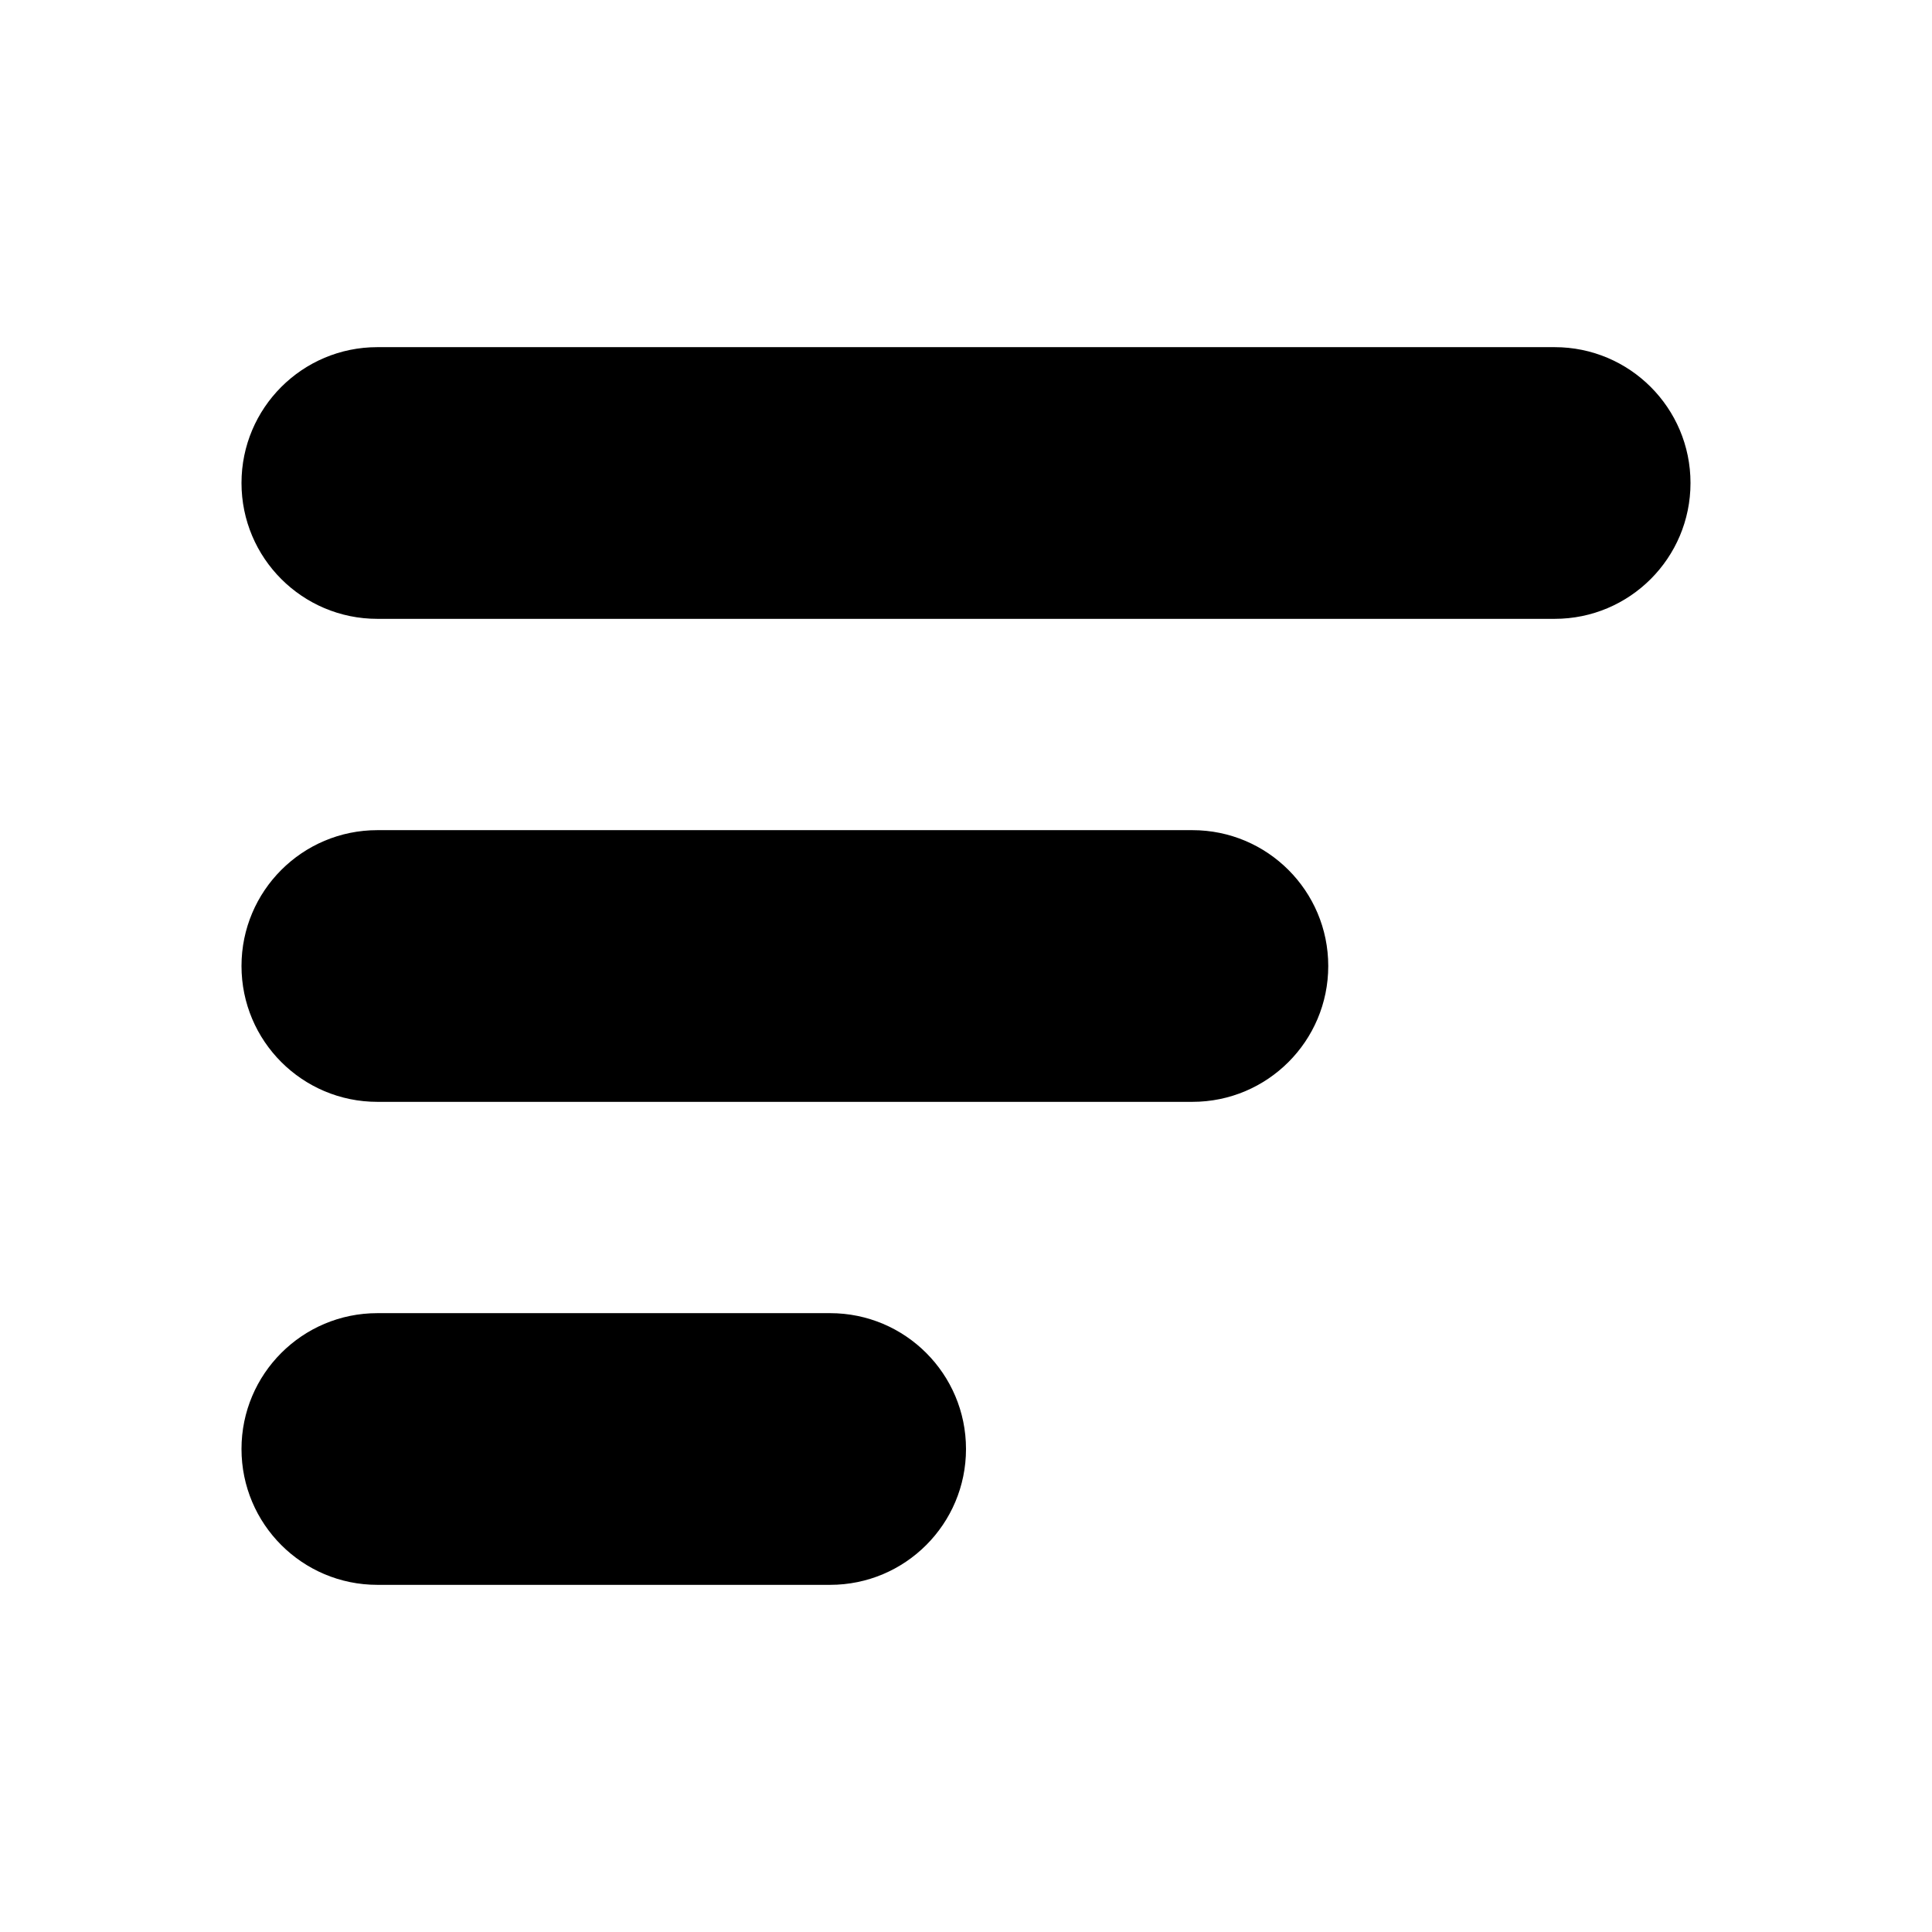
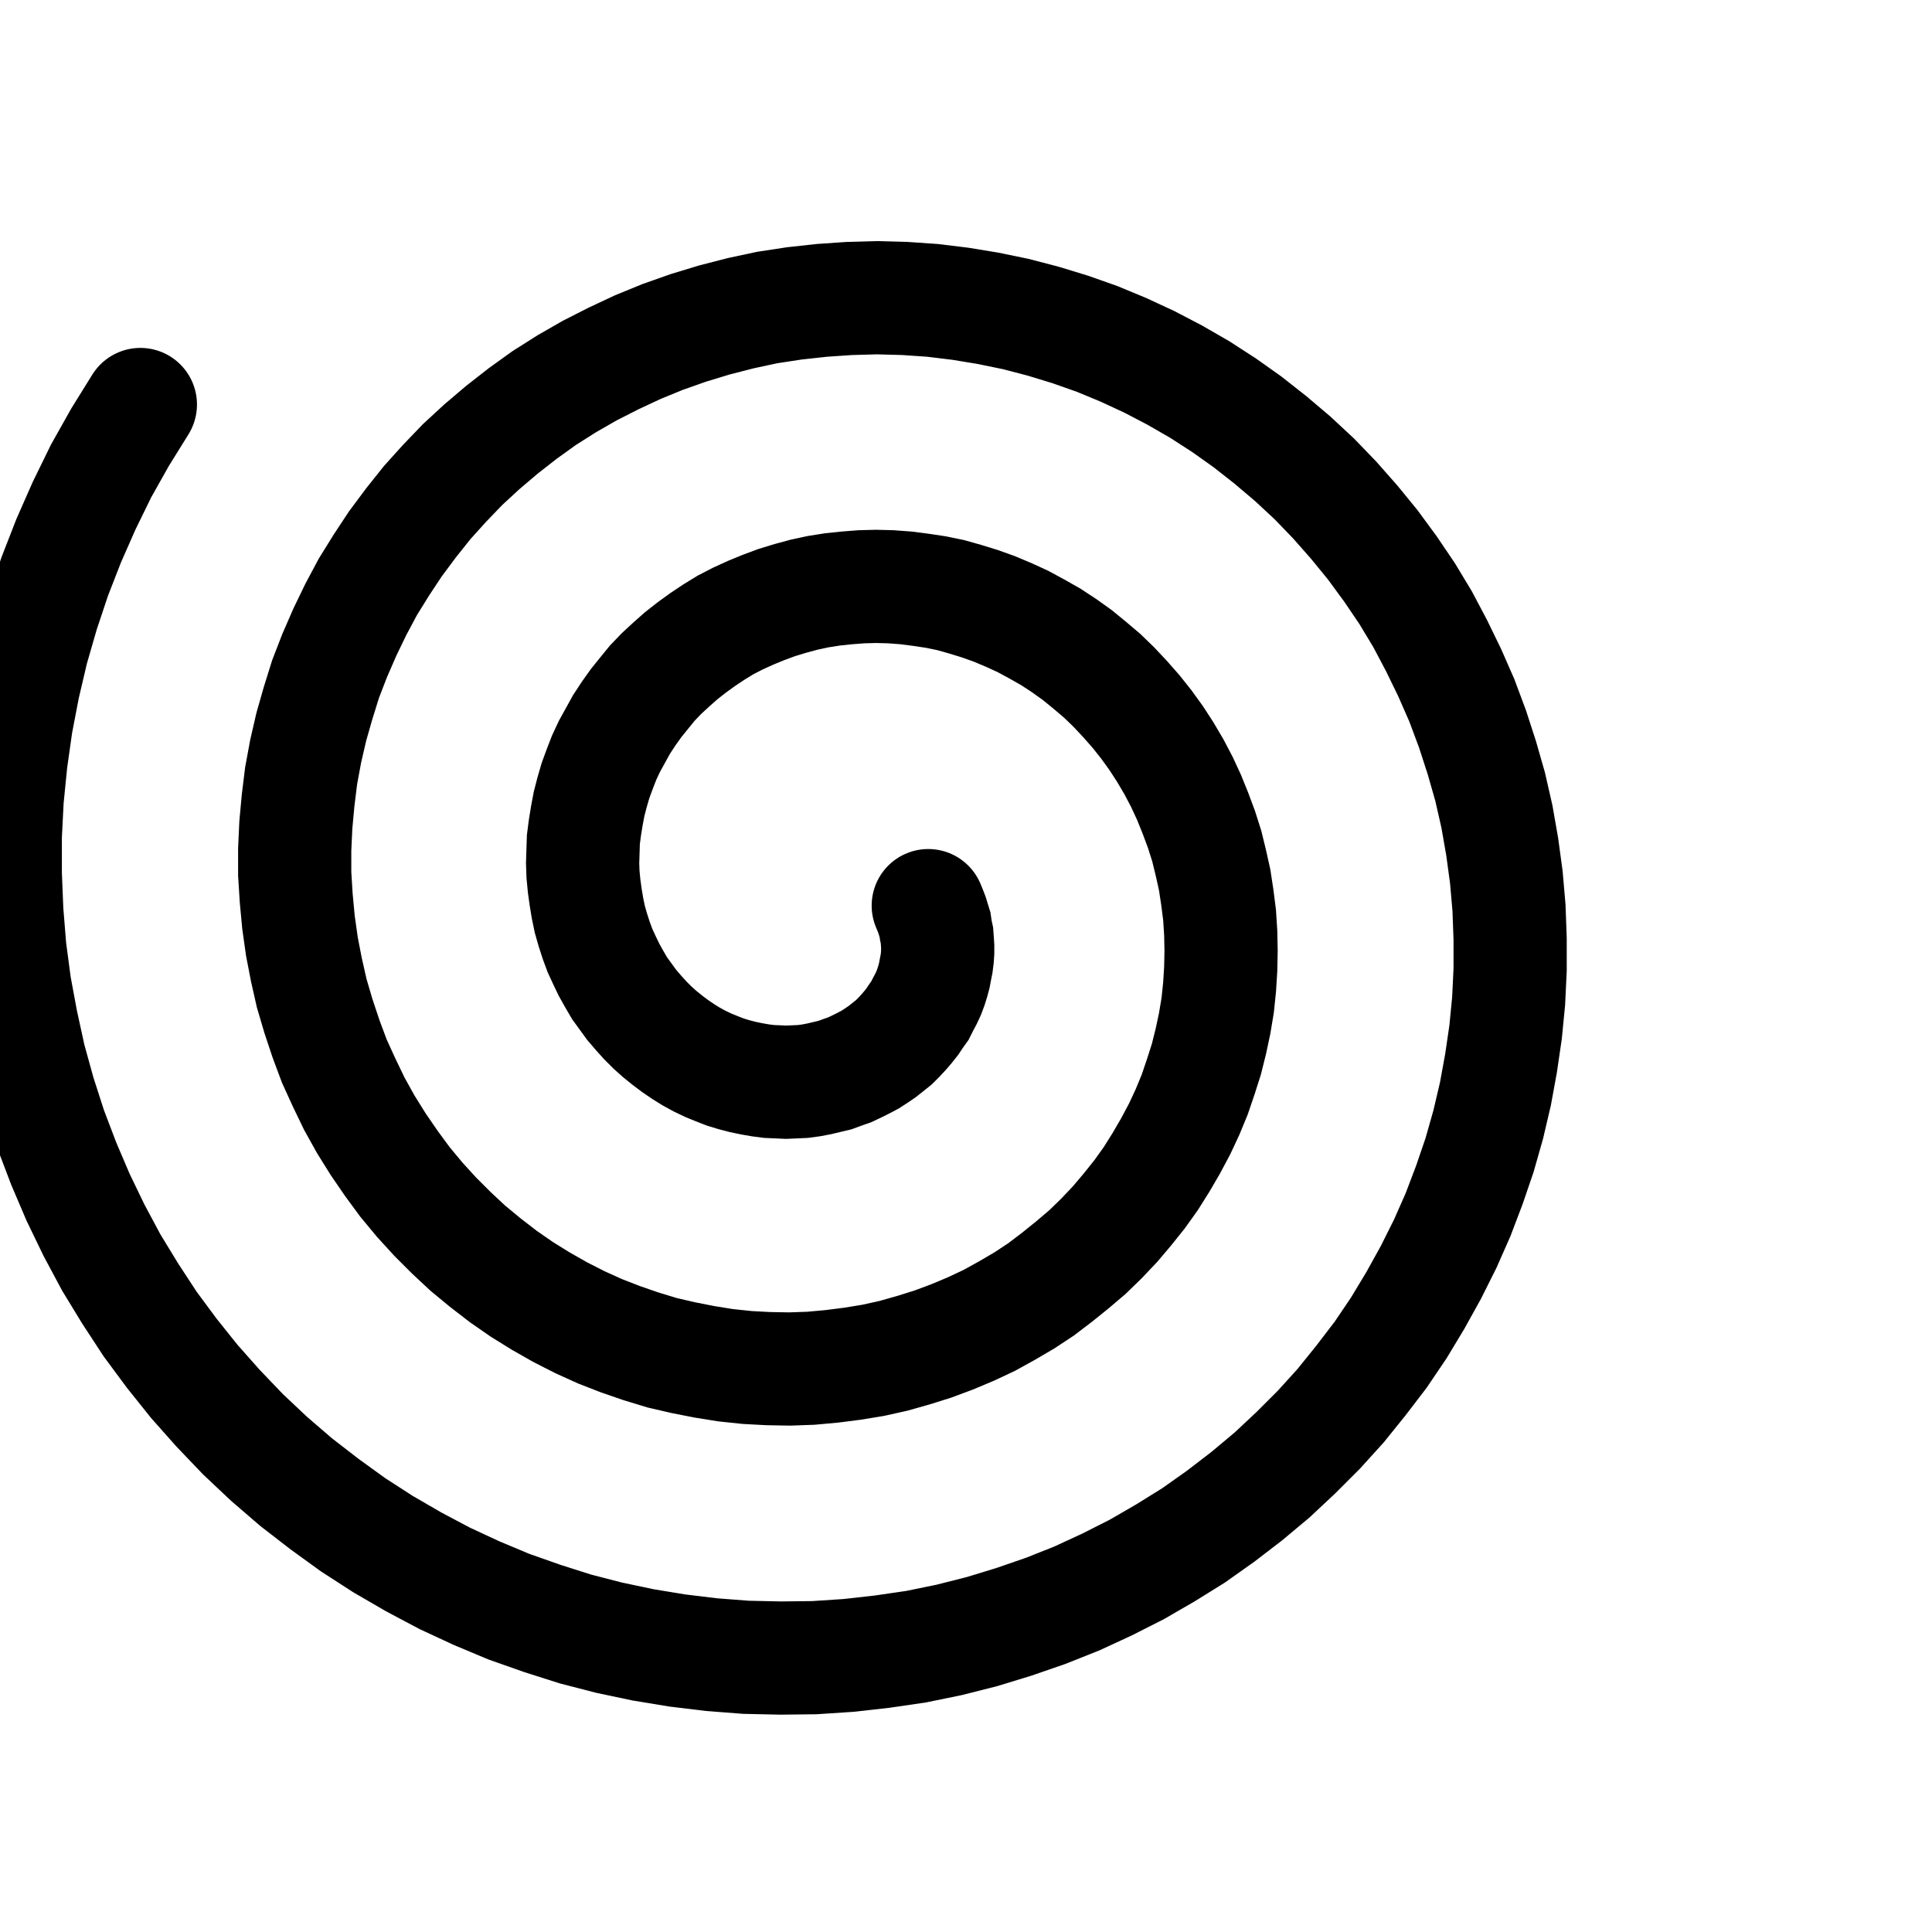
<svg xmlns="http://www.w3.org/2000/svg" width="512" height="512" viewBox="0 0 512 512" fill="none">
-   <rect x="64" y="92" width="384" height="72" rx="36" fill="currentColor" />
-   <rect x="64" y="220" width="288" height="72" rx="36" fill="currentColor" />
-   <rect x="64" y="348" width="192" height="72" rx="36" fill="currentColor" />
+   <path d="M 246.0 240.0 L 246.5 241.2 L 247.0 242.5 L 247.4 243.8 L 247.8 245.1 L 248.0 246.5 L 248.3 247.9 L 248.4 249.3 L 248.5 250.8 L 248.5 252.3 L 248.4 253.8 L 248.2 255.4 L 247.9 256.9 L 247.6 258.5 L 247.2 260.0 L 246.7 261.6 L 246.1 263.2 L 245.4 264.7 L 244.6 266.2 L 243.8 267.8 L 242.8 269.2 L 241.8 270.7 L 240.7 272.1 L 239.5 273.5 L 238.2 274.9 L 236.9 276.2 L 235.4 277.4 L 233.9 278.6 L 232.3 279.7 L 230.6 280.8 L 228.9 281.7 L 227.1 282.6 L 225.2 283.5 L 223.2 284.2 L 221.3 284.9 L 219.2 285.4 L 217.1 285.9 L 215.0 286.3 L 212.8 286.6 L 210.6 286.7 L 208.3 286.8 L 206.1 286.7 L 203.8 286.6 L 201.5 286.3 L 199.2 285.9 L 196.8 285.4 L 194.5 284.8 L 192.2 284.1 L 189.9 283.2 L 187.7 282.3 L 185.4 281.2 L 183.2 280.0 L 181.1 278.7 L 178.9 277.2 L 176.9 275.7 L 174.8 274.0 L 172.9 272.3 L 171.0 270.4 L 169.2 268.4 L 167.4 266.3 L 165.8 264.1 L 164.2 261.9 L 162.8 259.5 L 161.4 257.0 L 160.2 254.5 L 159.0 251.9 L 158.0 249.2 L 157.1 246.4 L 156.3 243.6 L 155.7 240.7 L 155.2 237.7 L 154.8 234.8 L 154.5 231.7 L 154.4 228.7 L 154.5 225.6 L 154.6 222.5 L 155.0 219.4 L 155.5 216.3 L 156.1 213.1 L 156.9 210.0 L 157.8 206.9 L 158.9 203.9 L 160.1 200.8 L 161.5 197.8 L 163.1 194.9 L 164.7 192.0 L 166.6 189.1 L 168.6 186.3 L 170.7 183.7 L 172.9 181.0 L 175.3 178.5 L 177.9 176.1 L 180.5 173.8 L 183.3 171.6 L 186.2 169.5 L 189.2 167.5 L 192.3 165.6 L 195.6 163.9 L 198.9 162.4 L 202.3 161.0 L 205.8 159.7 L 209.4 158.6 L 213.1 157.6 L 216.8 156.8 L 220.6 156.2 L 224.4 155.8 L 228.3 155.5 L 232.2 155.4 L 236.1 155.5 L 240.1 155.8 L 244.0 156.3 L 248.0 156.9 L 251.9 157.7 L 255.8 158.8 L 259.7 160.0 L 263.6 161.4 L 267.4 163.0 L 271.1 164.7 L 274.8 166.7 L 278.5 168.8 L 282.0 171.1 L 285.5 173.6 L 288.8 176.3 L 292.1 179.1 L 295.2 182.1 L 298.2 185.3 L 301.1 188.6 L 303.8 192.0 L 306.4 195.6 L 308.8 199.3 L 311.1 203.2 L 313.2 207.2 L 315.1 211.3 L 316.8 215.5 L 318.4 219.8 L 319.8 224.2 L 320.9 228.7 L 321.9 233.2 L 322.6 237.8 L 323.2 242.5 L 323.5 247.2 L 323.6 252.0 L 323.5 256.8 L 323.2 261.6 L 322.7 266.4 L 321.9 271.2 L 320.9 275.9 L 319.7 280.7 L 318.2 285.4 L 316.6 290.1 L 314.7 294.7 L 312.6 299.2 L 310.2 303.7 L 307.7 308.0 L 305.0 312.3 L 302.0 316.5 L 298.8 320.5 L 295.5 324.4 L 291.9 328.2 L 288.2 331.8 L 284.2 335.2 L 280.1 338.5 L 275.9 341.7 L 271.5 344.6 L 266.9 347.3 L 262.2 349.9 L 257.3 352.2 L 252.3 354.3 L 247.2 356.2 L 242.1 357.8 L 236.8 359.3 L 231.4 360.5 L 225.9 361.4 L 220.4 362.1 L 214.9 362.6 L 209.3 362.8 L 203.6 362.7 L 198.0 362.4 L 192.3 361.8 L 186.7 360.9 L 181.1 359.8 L 175.5 358.5 L 169.9 356.8 L 164.4 354.9 L 159.0 352.8 L 153.7 350.4 L 148.4 347.7 L 143.3 344.8 L 138.3 341.7 L 133.4 338.3 L 128.6 334.6 L 124.0 330.8 L 119.6 326.7 L 115.3 322.4 L 111.2 317.9 L 107.3 313.2 L 103.7 308.3 L 100.2 303.2 L 96.9 297.9 L 93.9 292.5 L 91.2 286.9 L 88.6 281.2 L 86.4 275.3 L 84.4 269.3 L 82.6 263.2 L 81.2 257.0 L 80.0 250.8 L 79.1 244.4 L 78.5 238.0 L 78.1 231.6 L 78.1 225.1 L 78.4 218.6 L 79.0 212.1 L 79.8 205.6 L 81.0 199.1 L 82.5 192.6 L 84.3 186.3 L 86.3 179.9 L 88.7 173.7 L 91.4 167.5 L 94.3 161.5 L 97.5 155.5 L 101.1 149.7 L 104.8 144.1 L 108.9 138.6 L 113.2 133.2 L 117.8 128.1 L 122.6 123.1 L 127.7 118.4 L 133.0 113.9 L 138.5 109.6 L 144.2 105.5 L 150.2 101.7 L 156.3 98.2 L 162.6 95.0 L 169.0 92.0 L 175.6 89.3 L 182.4 86.9 L 189.3 84.8 L 196.3 83.0 L 203.3 81.5 L 210.5 80.4 L 217.8 79.6 L 225.1 79.1 L 232.4 78.9 L 239.8 79.1 L 247.1 79.6 L 254.5 80.5 L 261.8 81.7 L 269.1 83.2 L 276.4 85.1 L 283.6 87.3 L 290.7 89.8 L 297.7 92.7 L 304.6 95.9 L 311.3 99.4 L 317.9 103.2 L 324.4 107.4 L 330.6 111.8 L 336.7 116.6 L 342.6 121.6 L 348.3 126.9 L 353.7 132.5 L 358.9 138.4 L 363.8 144.4 L 368.5 150.8 L 372.9 157.3 L 377.0 164.1 L 380.7 171.1 L 384.2 178.3 L 387.4 185.6 L 390.2 193.1 L 392.7 200.8 L 394.9 208.5 L 396.7 216.4 L 398.1 224.4 L 399.2 232.5 L 399.9 240.6 L 400.2 248.8 L 400.2 257.0 L 399.8 265.3 L 399.0 273.5 L 397.8 281.7 L 396.3 289.9 L 394.4 298.0 L 392.1 306.1 L 389.4 314.0 L 386.4 321.9 L 383.0 329.6 L 379.2 337.2 L 375.1 344.6 L 370.7 351.9 L 365.9 359.0 L 360.7 365.8 L 355.3 372.5 L 349.5 378.9 L 343.4 385.0 L 337.1 390.9 L 330.4 396.5 L 323.5 401.8 L 316.3 406.9 L 308.9 411.5 L 301.3 415.9 L 293.4 419.9 L 285.4 423.6 L 277.1 426.9 L 268.7 429.8 L 260.2 432.4 L 251.5 434.6 L 242.7 436.4 L 233.8 437.7 L 224.9 438.7 L 215.8 439.3 L 206.8 439.4 L 197.7 439.2 L 188.6 438.5 L 179.5 437.4 L 170.4 435.9 L 161.4 434.0 L 152.5 431.7 L 143.7 428.9 L 134.9 425.8 L 126.3 422.2 L 117.9 418.3 L 109.6 413.9 L 101.5 409.2 L 93.6 404.1 L 86.0 398.6 L 78.5 392.8 L 71.3 386.6 L 64.4 380.1 L 57.8 373.2 L 51.5 366.1 L 45.5 358.6 L 39.8 350.9 L 34.5 342.8 L 29.5 334.6 L 24.9 326.0 L 20.7 317.3 L 16.9 308.4 L 13.4 299.2 L 10.4 289.9 L 7.8 280.5 L 5.7 270.9 L 3.9 261.2 L 2.6 251.4 L 1.8 241.5 L 1.4 231.6 L 1.4 221.6 L 1.9 211.7 L 2.9 201.7 L 4.3 191.8 L 6.2 181.9 L 8.5 172.1 L 11.3 162.4 L 14.5 152.8 L 18.2 143.3 L 22.3 134.0 L 26.8 124.8 L 31.8 115.9 L 37.2 107.2" stroke="currentColor" stroke-width="30" stroke-linecap="round" />
</svg>
